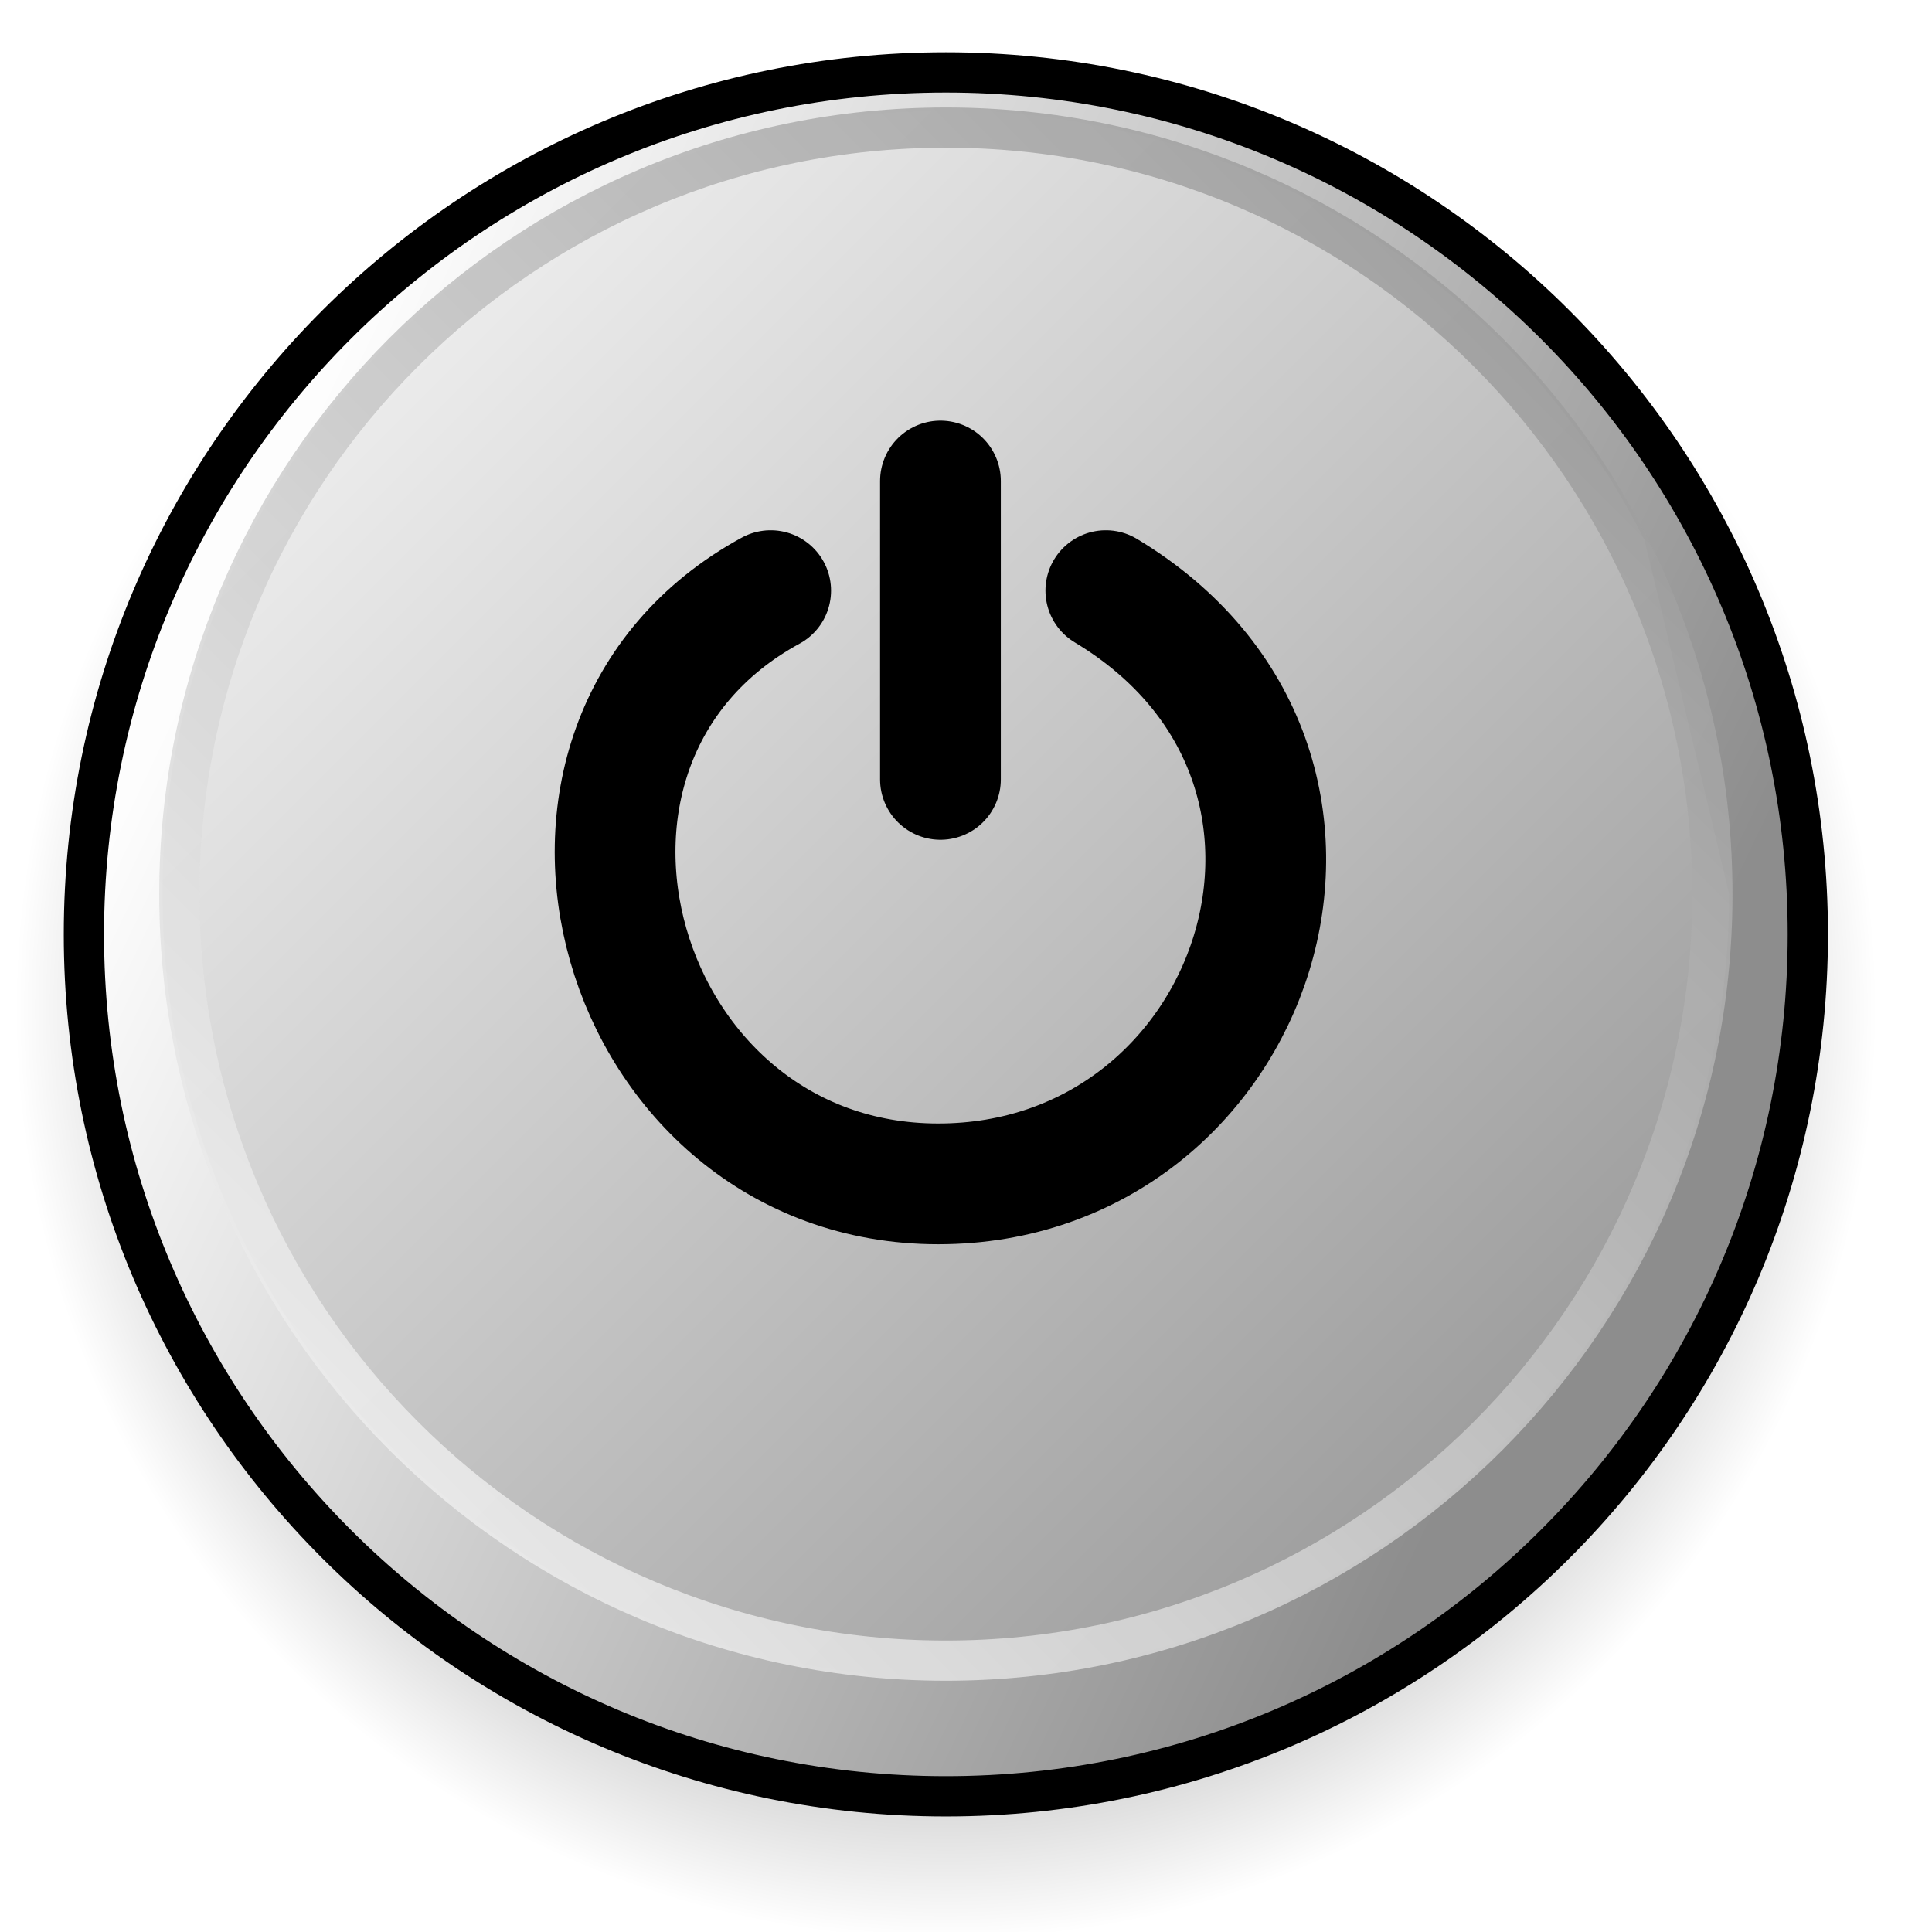
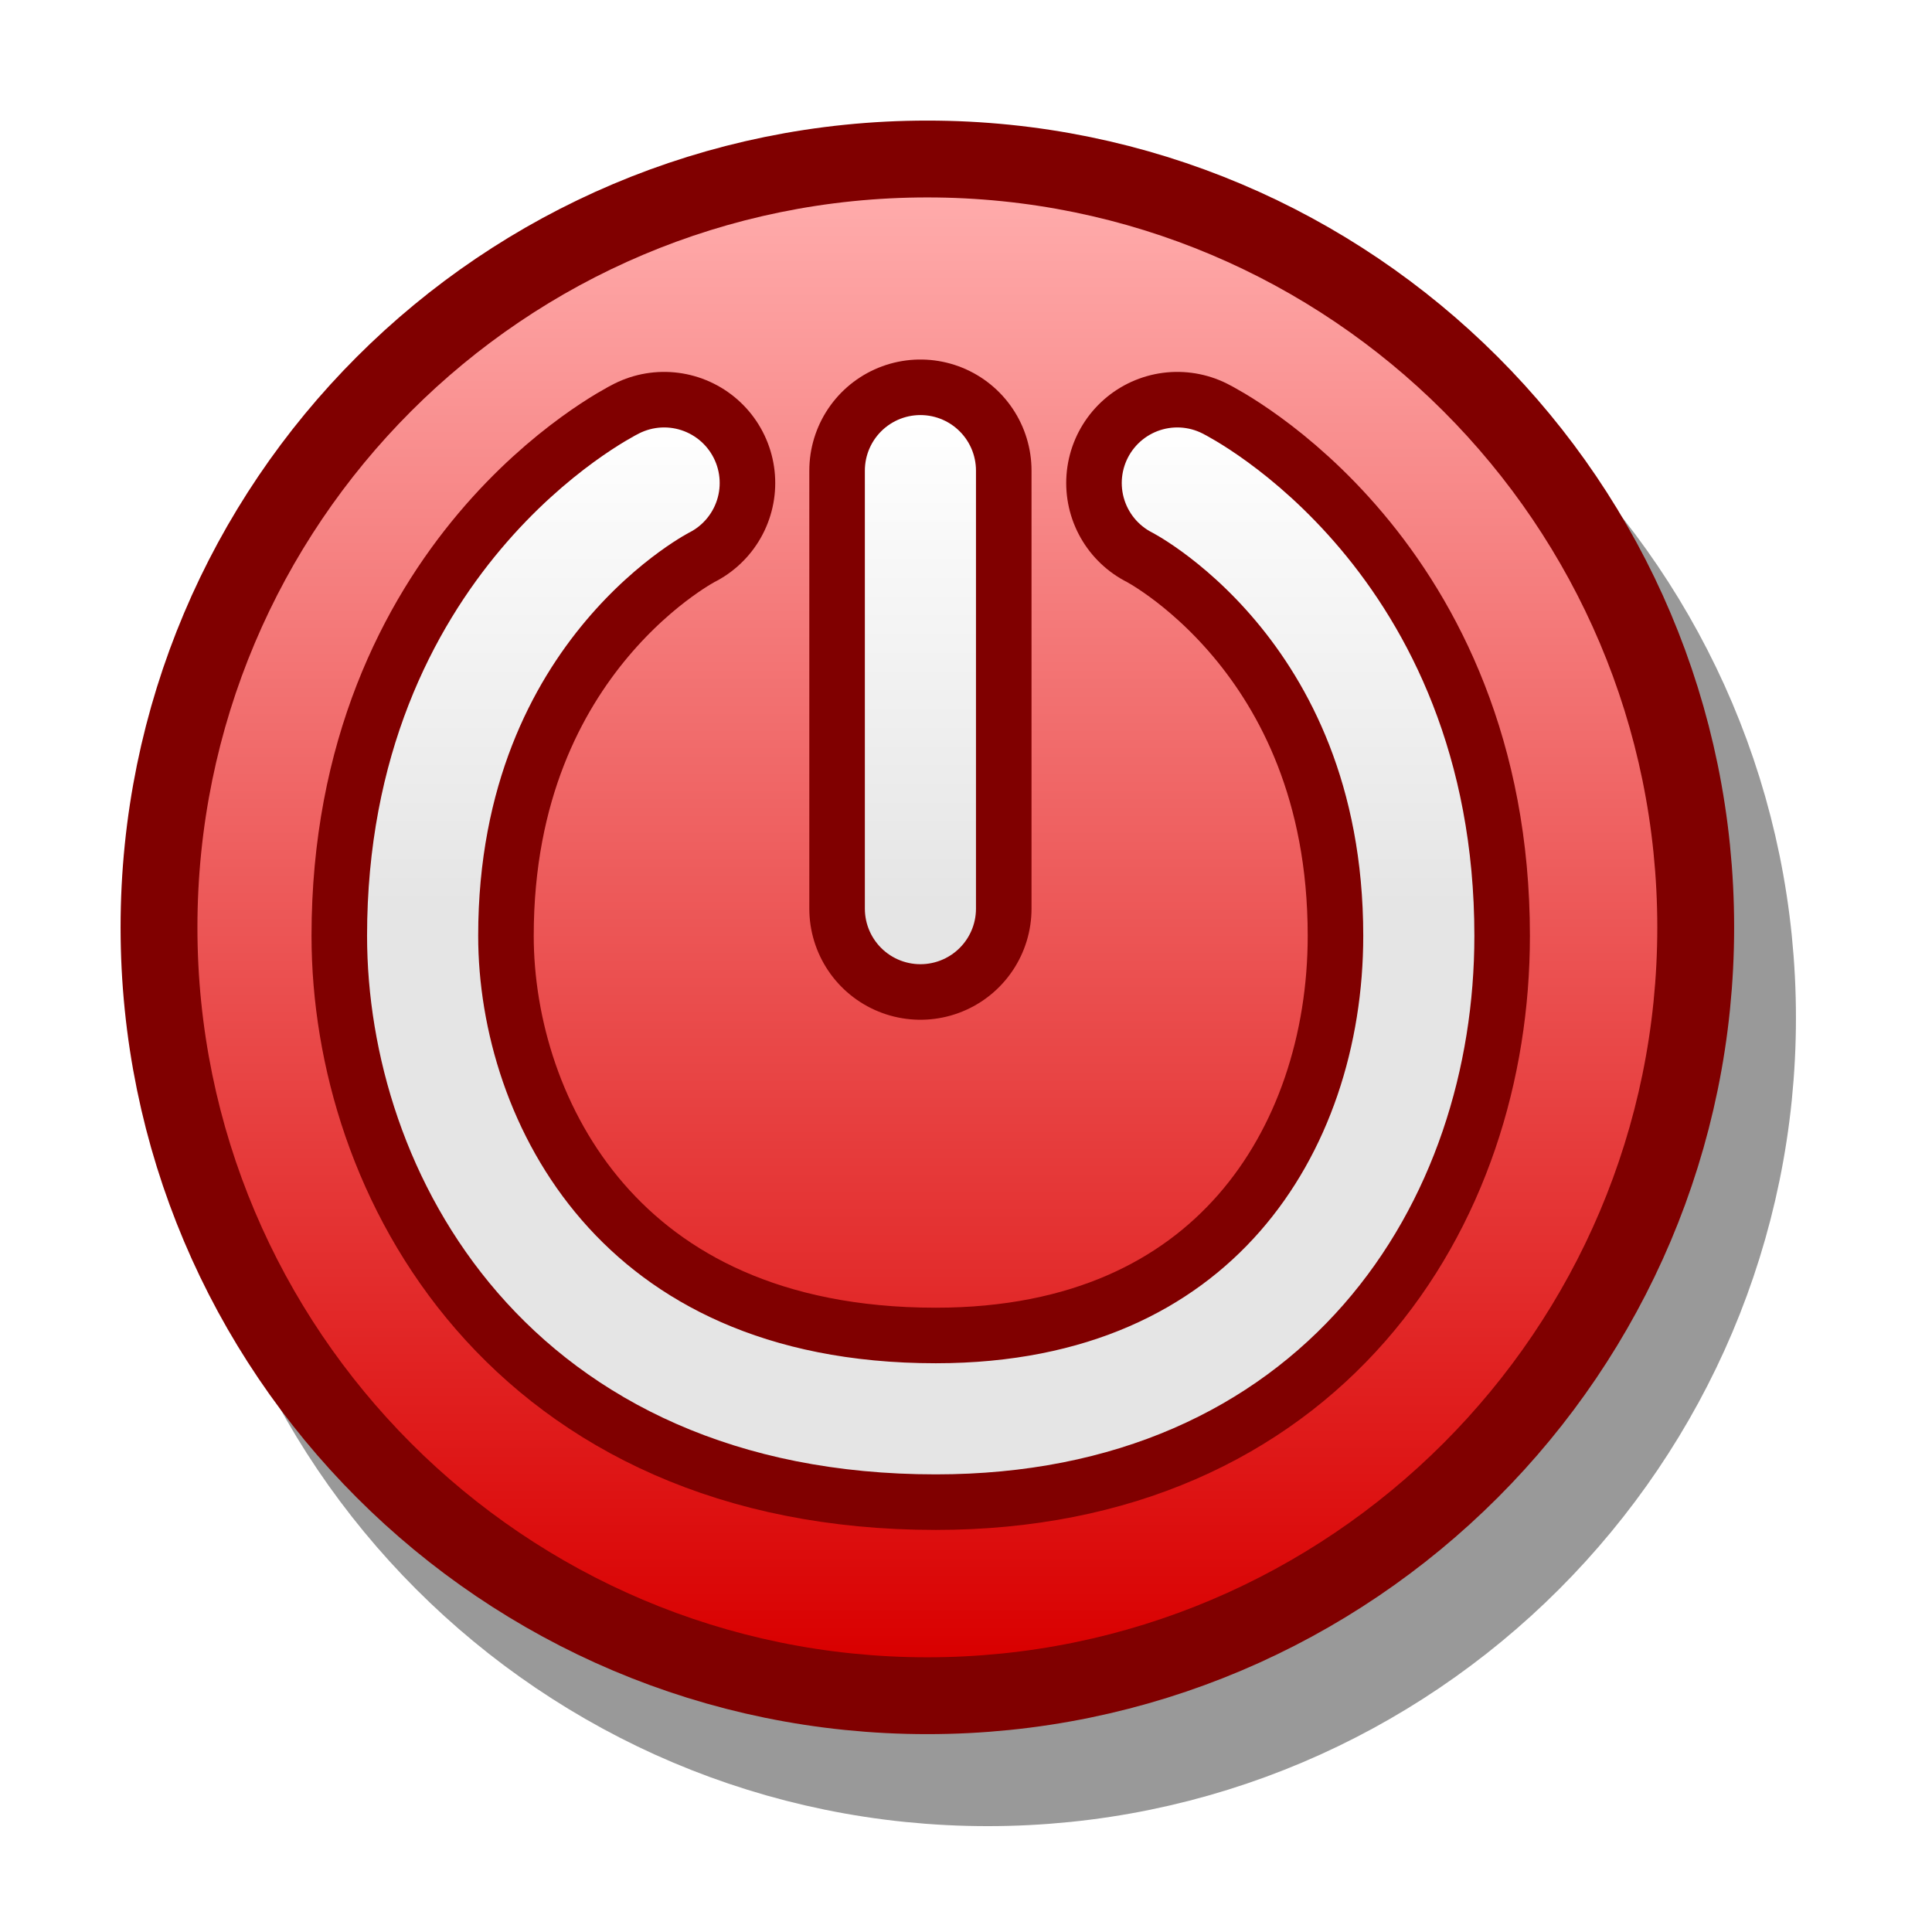
- <svg xmlns="http://www.w3.org/2000/svg" xmlns:xlink="http://www.w3.org/1999/xlink" id="svg11142" height="48" width="48" version="1.0">
-   <defs id="defs3">
-     <linearGradient id="linearGradient4749">
-       <stop id="stop4751" offset="0" style="stop-color:#ffffff;stop-opacity:1;" />
-       <stop style="stop-color:#ffffff;stop-opacity:0;" offset="0.5" id="stop4757" />
-       <stop id="stop4753" offset="1" style="stop-color:#ffffff;stop-opacity:1;" />
+ <svg xmlns="http://www.w3.org/2000/svg" version="1.1" width="64" height="64" color-interpolation="linearRGB">
+   <g>
+     <path style="fill:none; stroke:#000000; stroke-opacity:0.4; stroke-width:5.186; stroke-linecap:round; stroke-linejoin:round" d="M30.72 6.54C17.36 6.54 6.54 17.36 6.54 30.72C6.54 44.06 17.36 54.9 30.72 54.9C44.06 54.9 54.9 44.06 54.9 30.72C54.9 17.36 44.06 6.54 30.72 6.54V6.54V6.54z" transform="matrix(1,0,0,1,2,3)" />
+     <path style="fill:none; stroke:#800000; stroke-width:5.091" d="M30.72 6.54C17.36 6.54 6.54 17.36 6.54 30.72C6.54 44.06 17.36 54.9 30.72 54.9C44.06 54.9 54.9 44.06 54.9 30.72C54.9 17.36 44.06 6.54 30.72 6.54V6.54V6.54z" />
+     <linearGradient id="gradient0" gradientUnits="userSpaceOnUse" x1="166.9" y1="6.53" x2="166.9" y2="54.9">
+       <stop offset="0" stop-color="#ffabab" />
+       <stop offset="1" stop-color="#d90000" />
    </linearGradient>
-     <linearGradient id="linearGradient11264">
-       <stop id="stop11266" offset="0" style="stop-color:#000000;stop-opacity:1;" />
-       <stop id="stop11268" offset="1" style="stop-color:#000000;stop-opacity:0;" />
+     <path style="fill:url(#gradient0)" d="M30.72 6.54C17.36 6.54 6.54 17.36 6.54 30.72C6.54 44.06 17.36 54.9 30.72 54.9C44.06 54.9 54.9 44.06 54.9 30.72C54.9 17.36 44.06 6.54 30.72 6.54V6.54V6.54z" />
+     <path style="fill:none; stroke:#800000; stroke-width:7.361; stroke-linecap:round; stroke-linejoin:round" d="M22 16C22 16 14 20 14 31C14 37.99 18.68 47 31 47C42 47 47 39 47 31C47 20 39 16 39 16            M30.49 15.59C30.49 20.42 30.49 25.26 30.49 30.1" />
+     <linearGradient id="gradient1" gradientUnits="userSpaceOnUse" x1="89.48" y1="13.86" x2="89.48" y2="30">
+       <stop offset="0" stop-color="#ffffff" />
+       <stop offset="1" stop-color="#e5e5e5" />
    </linearGradient>
-     <linearGradient id="linearGradient11178">
-       <stop style="stop-color:#d1d1cc;stop-opacity:1;" offset="0" id="stop11180" />
-       <stop id="stop4735" offset="0.5" style="stop-color:#d1d1d1;stop-opacity:1;" />
-       <stop style="stop-color:#b9b9b9;stop-opacity:1;" offset="1" id="stop11188" />
-     </linearGradient>
-     <linearGradient id="linearGradient11164">
-       <stop id="stop11166" offset="0" style="stop-color:#eeeeec;stop-opacity:1;" />
-       <stop style="stop-color:#c6c6bf;stop-opacity:1;" offset="0.27" id="stop11172" />
-       <stop id="stop11176" offset="0.379" style="stop-color:#f9f9f8;stop-opacity:1;" />
-       <stop id="stop11174" offset="0.75" style="stop-color:#c8c8c2;stop-opacity:1;" />
-       <stop id="stop11168" offset="1" style="stop-color:#eeeeec;stop-opacity:1;" />
-     </linearGradient>
-     <linearGradient gradientUnits="userSpaceOnUse" y2="36.68" x2="35.561" y1="23.071" x1="7.143" id="linearGradient11170" xlink:href="#gradient0" />
-     <radialGradient gradientUnits="userSpaceOnUse" r="18.214" fy="23.071" fx="25.786" cy="23.071" cx="25.786" id="radialGradient11270" xlink:href="#linearGradient11264" />
-     <linearGradient gradientUnits="userSpaceOnUse" y2="8.588" x2="25.786" y1="21.978" x1="25.786" id="linearGradient4755" xlink:href="#linearGradient4749" />
-     <linearGradient xlink:href="#gradient0" id="linearGradient3204" x1="7.571" y1="4.857" x2="44" y2="41.286" gradientUnits="userSpaceOnUse" />
-     <linearGradient xlink:href="#gradient0" id="linearGradient3206" gradientUnits="userSpaceOnUse" x1="7.093" y1="41.764" x2="44.478" y2="4.379" />
-   </defs>
-   <g id="layer1">
-     <path style="opacity:1;color:#000000;fill:url(#radialGradient11270);fill-opacity:1;fill-rule:evenodd;stroke:none;stroke-width:0.851;stroke-linecap:round;stroke-linejoin:round;marker:none;marker-start:none;marker-mid:none;marker-end:none;stroke-miterlimit:4;stroke-dasharray:none;stroke-dashoffset:0;stroke-opacity:1;visibility:visible;display:inline;overflow:visible" id="path11262" d="M 44 23.071 A 18.214 18.214 0 1 1  7.571,23.071 A 18.214 18.214 0 1 1  44 23.071 z" transform="matrix(1.269833,0,0,1.269833,-9.24356,-4.225444)" />
-     <path transform="matrix(1.175715,0,0,1.175715,-6.816669,-3.911156)" d="M 44 23.071 A 18.214 18.214 0 1 1  7.571,23.071 A 18.214 18.214 0 1 1  44 23.071 z" id="path11152" style="opacity:1;color:#000000;fill:url(#linearGradient11170);fill-opacity:1;fill-rule:evenodd;stroke:#000000;stroke-width:0.851;stroke-linecap:round;stroke-linejoin:round;marker:none;marker-start:none;marker-mid:none;marker-end:none;stroke-miterlimit:4;stroke-dasharray:none;stroke-dashoffset:0;stroke-opacity:1;visibility:visible;display:inline;overflow:visible" />
-     <path style="opacity:1;fill:url(#linearGradient3204);fill-opacity:1;fill-rule:evenodd;stroke:none;stroke-width:0.936;stroke-linecap:round;stroke-linejoin:round;marker:none;marker-start:none;marker-mid:none;marker-end:none;stroke-miterlimit:4;stroke-dasharray:none;stroke-dashoffset:0;stroke-opacity:1;visibility:visible;display:inline;overflow:visible" id="path11154" d="M 44,23.071 A 18.214,18.214 0 1 1 42.03,14.831" transform="matrix(1.06849,0,0,1.06849,-4.051771,-2.437299)" />
-     <path id="path4743" d="M 19.147,14.674 C 12.154,18.487 15.316,29.413 23.31,29.413 C 31.221,29.413 34.766,19.055 27.474,14.674" style="opacity:1;color:#000000;fill:none;fill-opacity:1;fill-rule:evenodd;stroke:#000000;stroke-width:3;stroke-linecap:round;stroke-linejoin:miter;marker:none;marker-start:none;marker-mid:none;marker-end:none;stroke-miterlimit:10;stroke-dasharray:none;stroke-dashoffset:0;stroke-opacity:1;visibility:visible;display:inline;overflow:visible" />
-     <path id="path4745" d="M 23.365,19.364 L 23.365,11.951" style="opacity:1;color:#000000;fill:none;fill-opacity:1;fill-rule:evenodd;stroke:#000000;stroke-width:3;stroke-linecap:round;stroke-linejoin:miter;marker:none;marker-start:none;marker-mid:none;marker-end:none;stroke-miterlimit:10;stroke-dasharray:none;stroke-dashoffset:0;stroke-opacity:1;visibility:visible;display:inline;overflow:visible" />
-     <path transform="matrix(1.04555,0,0,1.04555,-3.460245,-1.908039)" d="M 44 23.071 A 18.214 18.214 0 1 1  7.571,23.071 A 18.214 18.214 0 1 1  44 23.071 z" id="path4747" style="opacity:0.882;color:#000000;fill:none;fill-opacity:1;fill-rule:evenodd;stroke:url(#linearGradient3206);stroke-width:0.956;stroke-linecap:round;stroke-linejoin:round;marker:none;marker-start:none;marker-mid:none;marker-end:none;stroke-miterlimit:4;stroke-dasharray:none;stroke-dashoffset:0;stroke-opacity:1;visibility:visible;display:inline;overflow:visible" />
-     <g id="g3179" transform="translate(-35.825,-27.705)">
-       <linearGradient y2="22.58" x2="57.17" y1="-0.01" x1="21.96" gradientUnits="userSpaceOnUse" id="gradient0">
-         <stop id="stop3184" stop-color="#fdfdfd" offset="0" />
-         <stop id="stop3186" stop-color="#8d8d8d" offset="1" />
-       </linearGradient>
-     </g>
+     <path style="fill:none; stroke:url(#gradient1); stroke-width:3.681; stroke-linecap:round; stroke-linejoin:round" d="M22 16C22 16 14 20 14 31C14 37.99 18.68 47 31 47C42 47 47 39 47 31C47 20 39 16 39 16            M30.49 15.59C30.49 20.42 30.49 25.26 30.49 30.1" />
  </g>
</svg>
